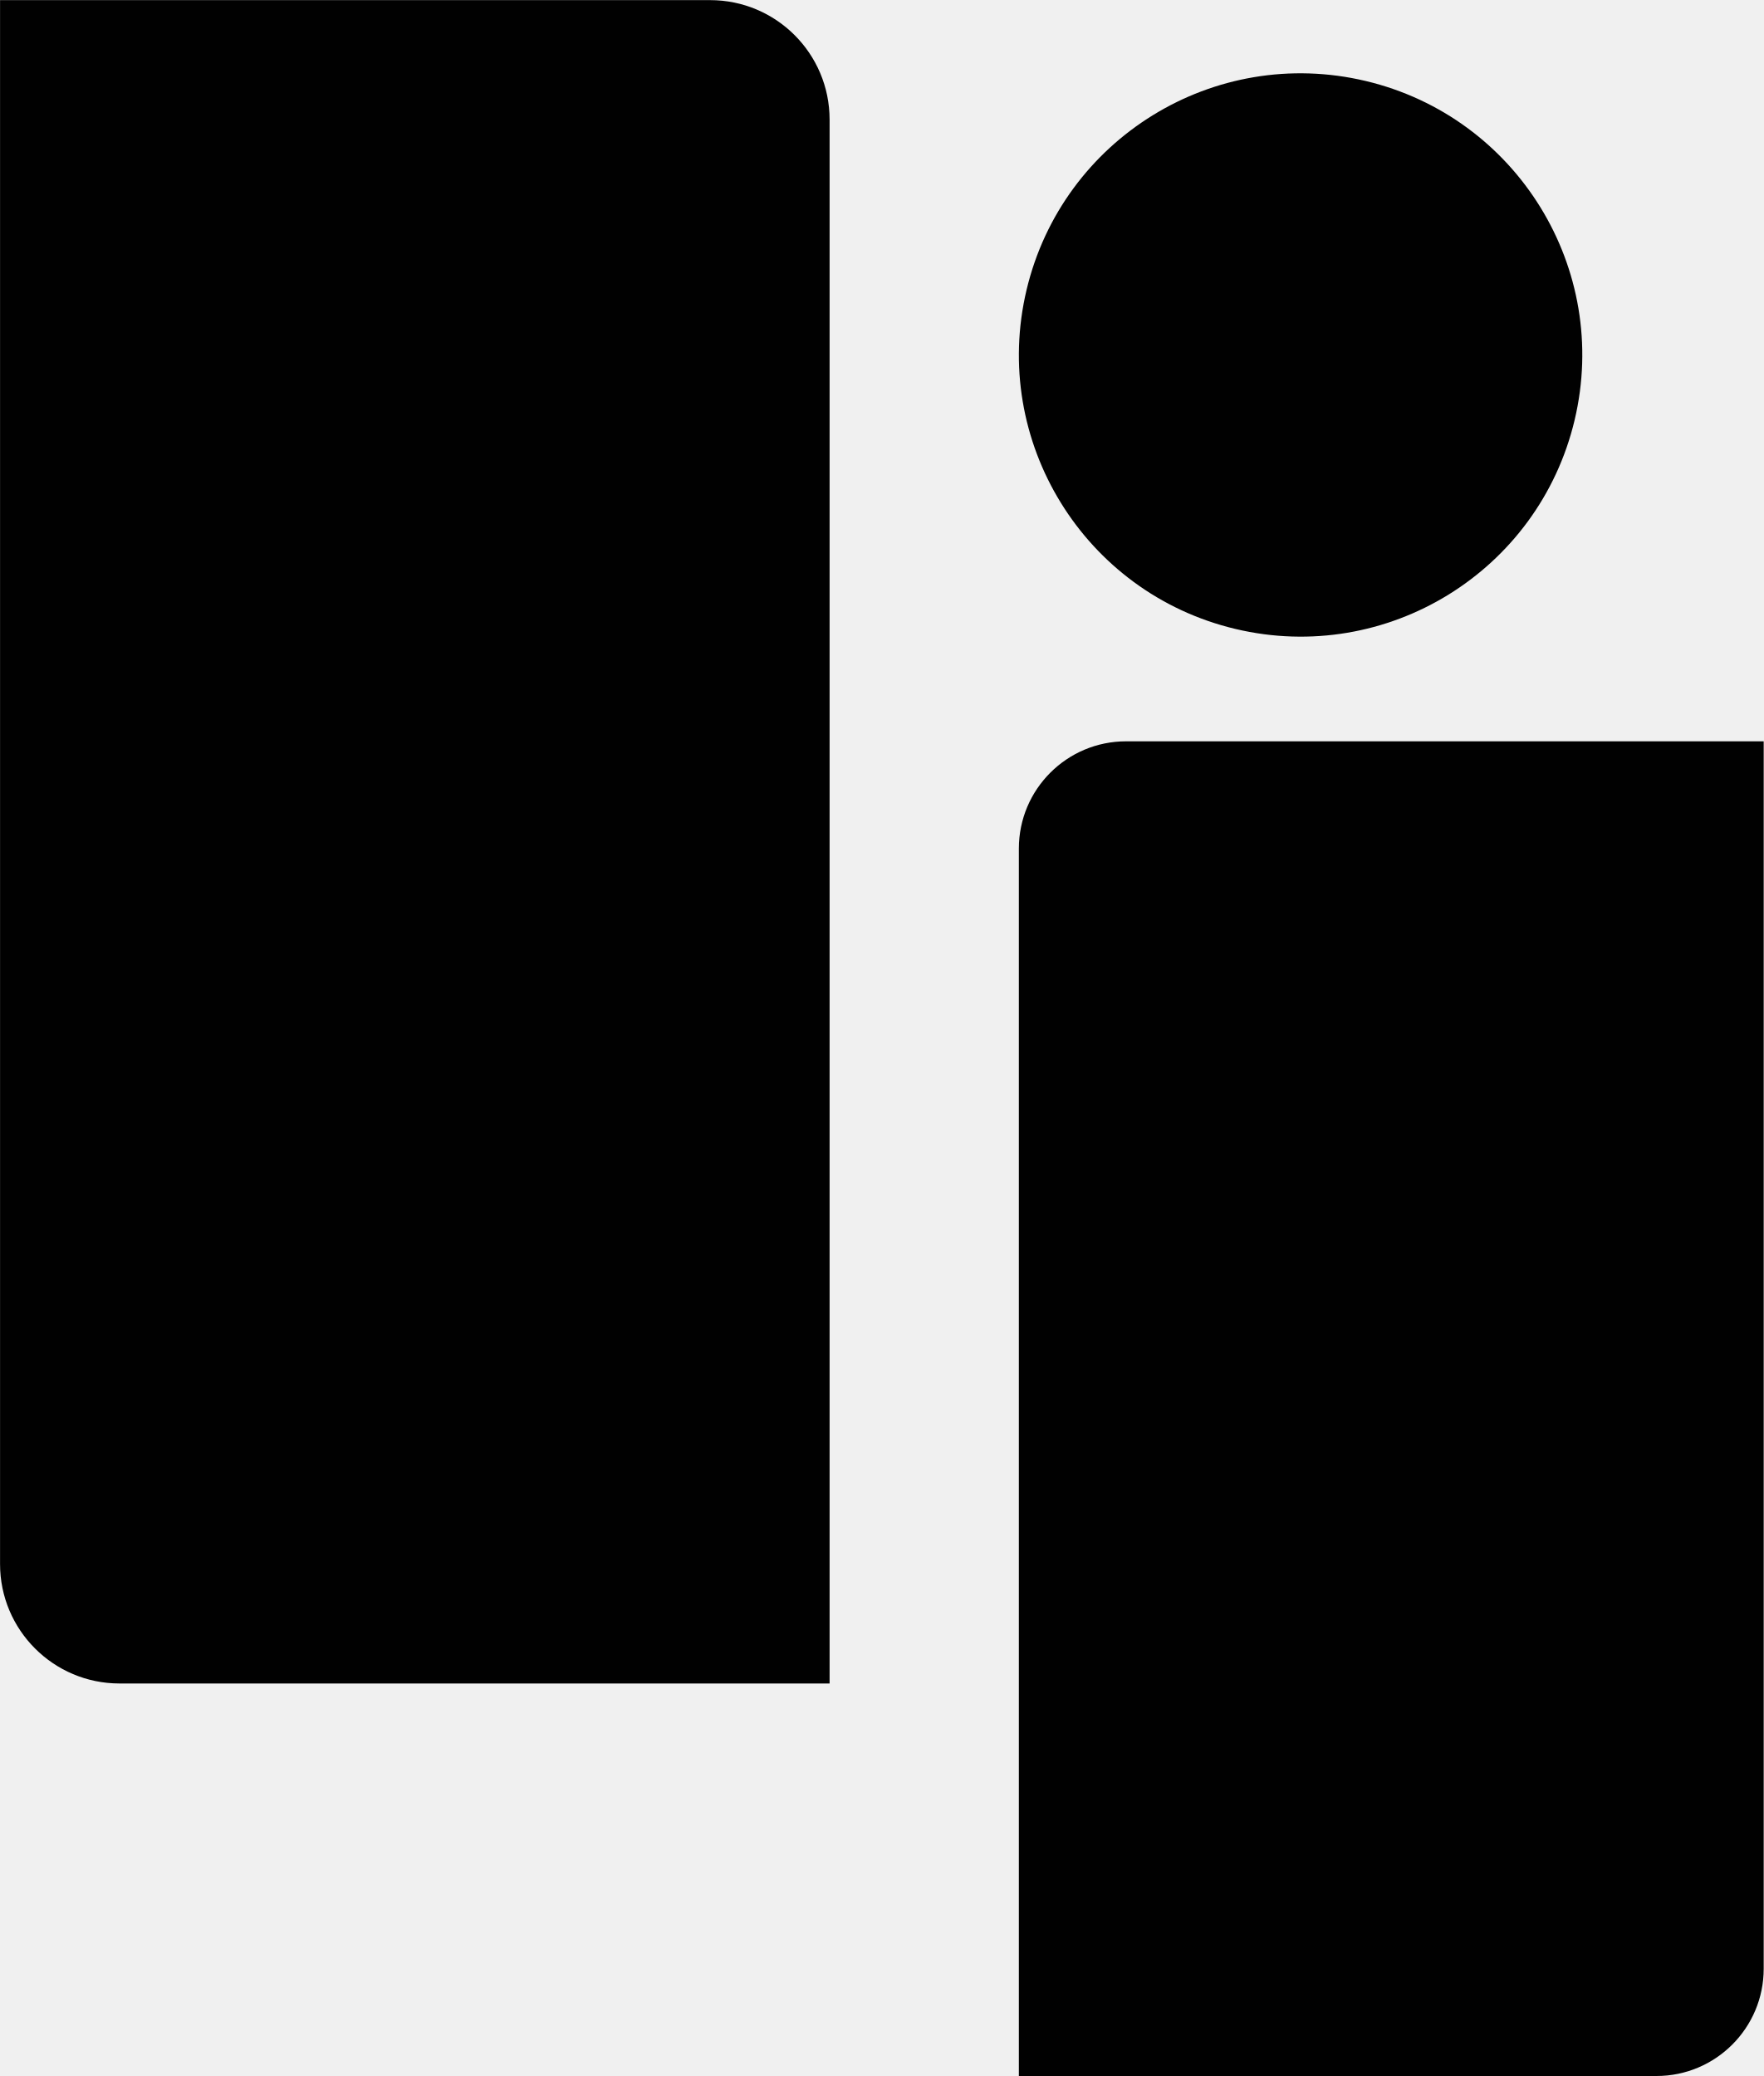
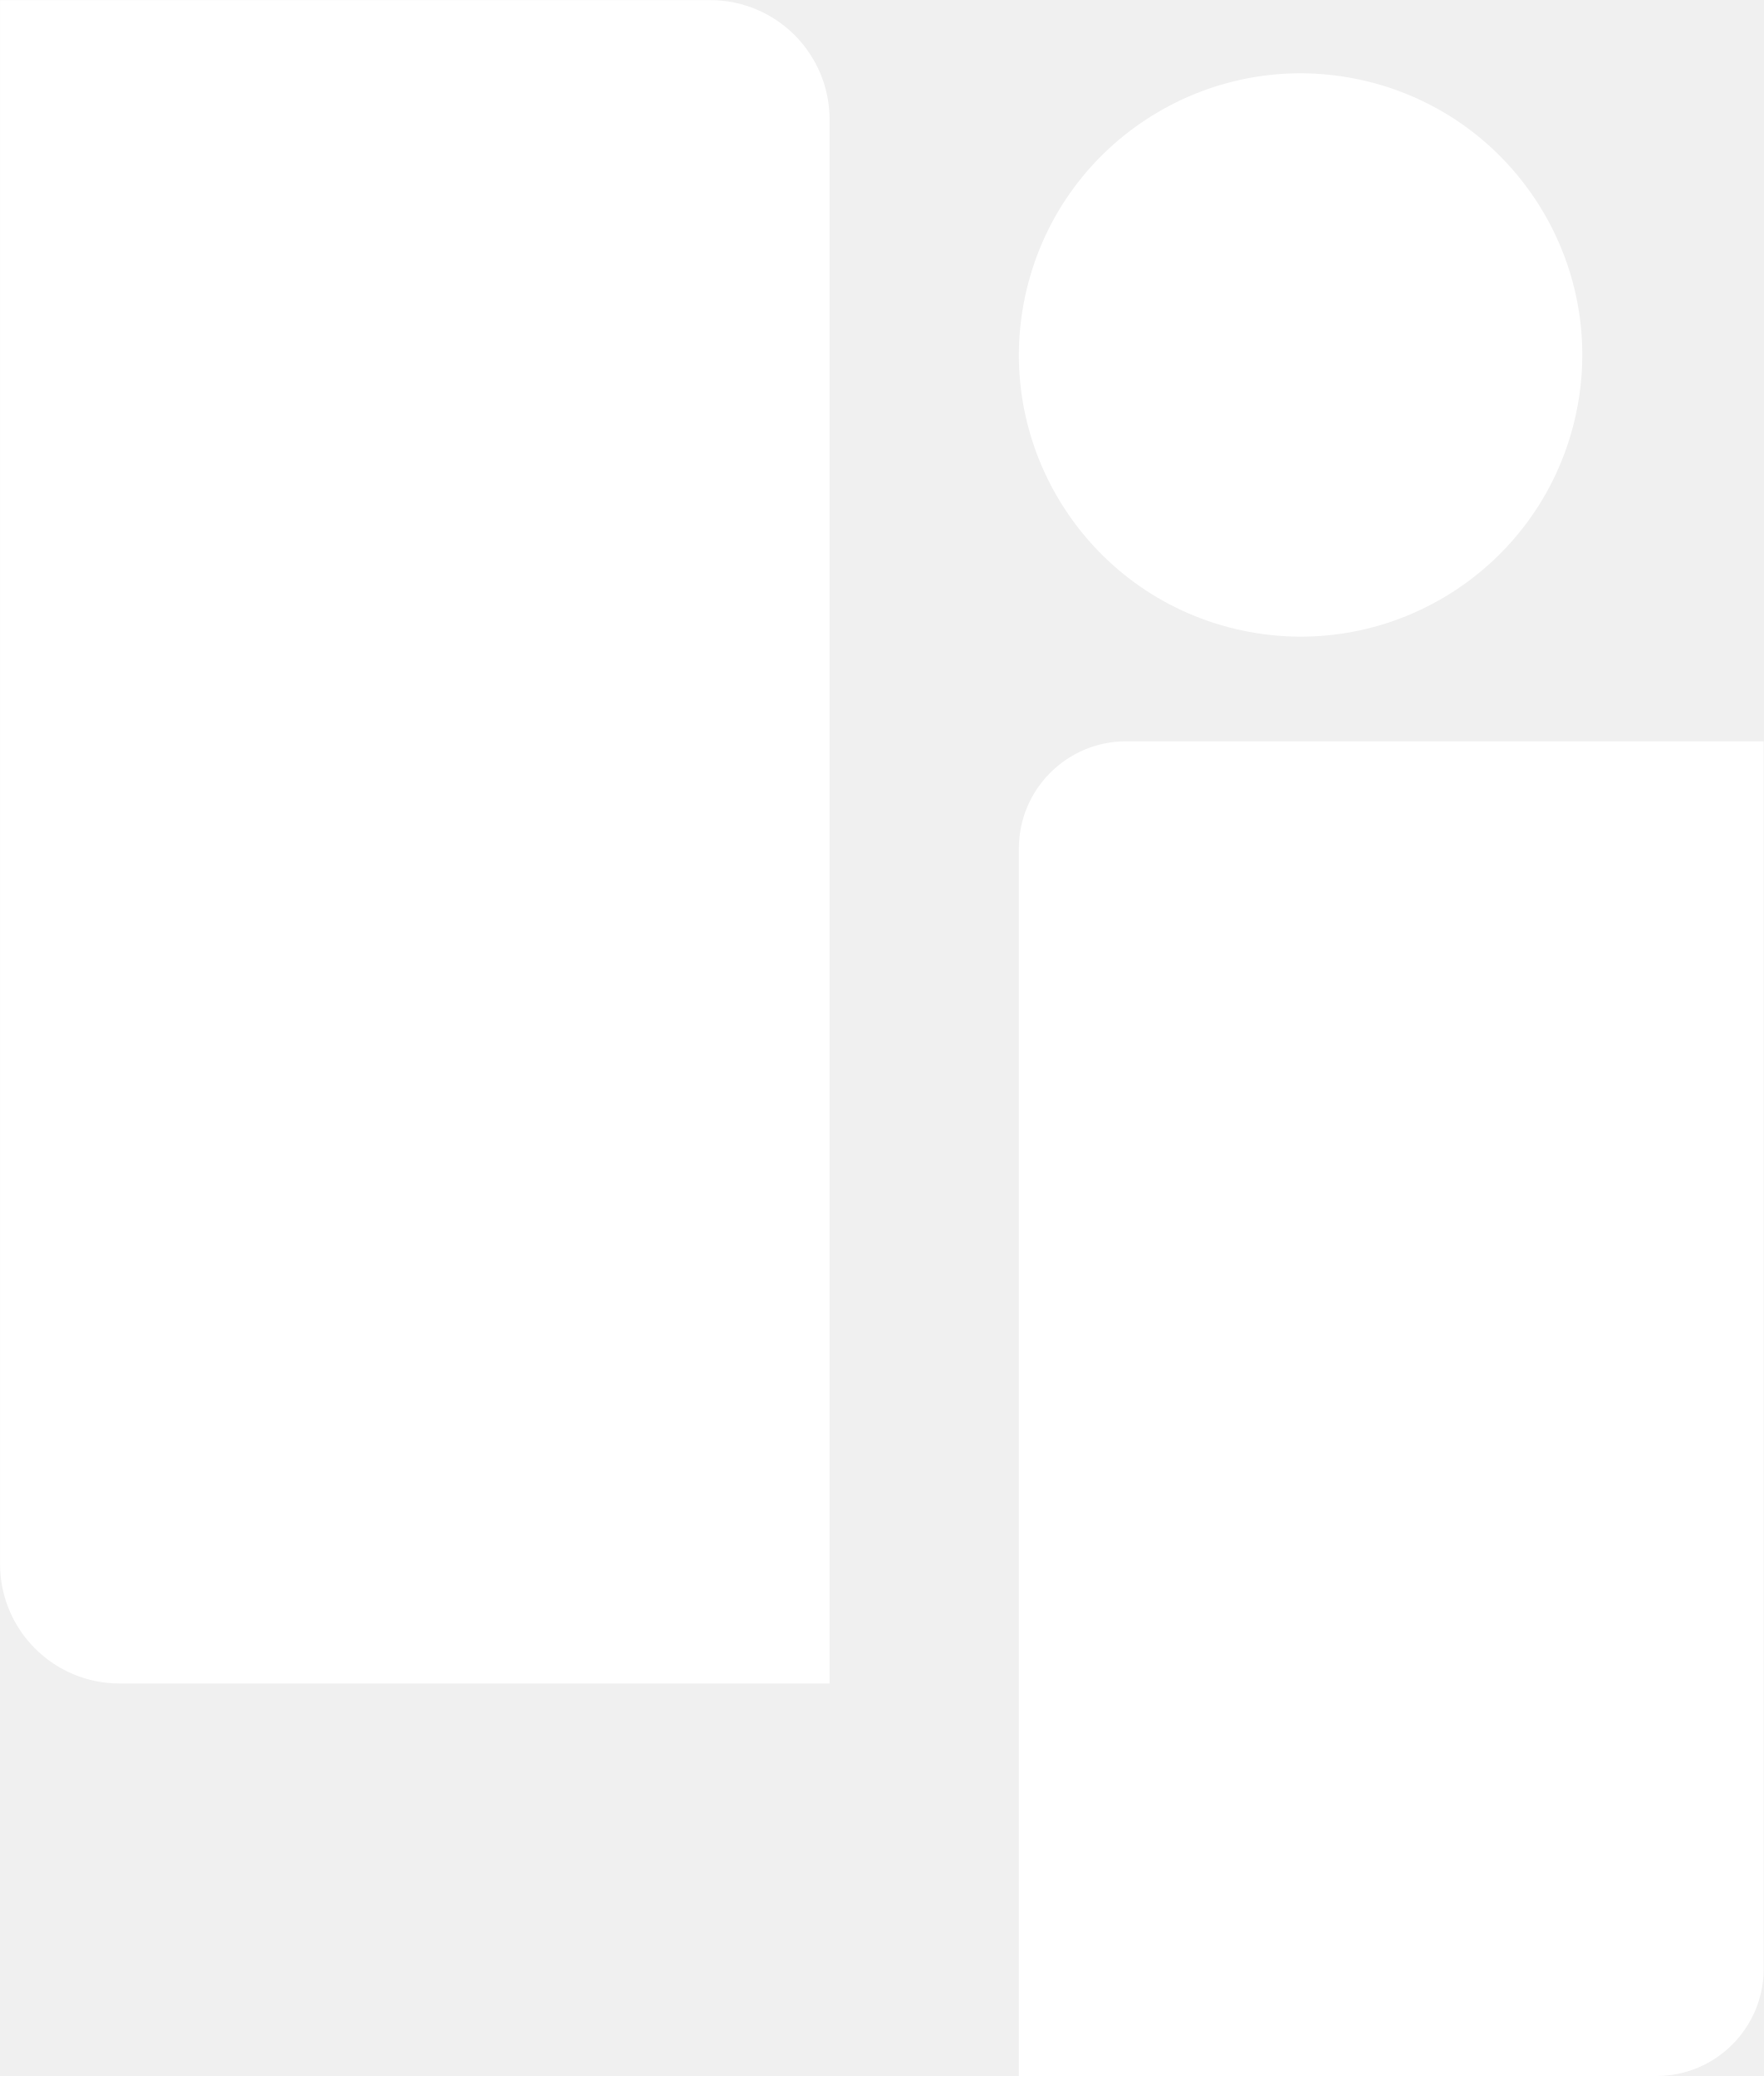
<svg xmlns="http://www.w3.org/2000/svg" id="Layer_1" data-name="Layer 1" viewBox="0 0 712.86 839.2">
  <defs>
-     <style>.cls-1{fill:#010101;}</style>
+     <style>.cls-1{fill:#fff;}</style>
  </defs>
  <path class="cls-1" d="M455.17,299.67H712.86a0,0,0,0,1,0,0V795.85a43.35,43.35,0,0,1-43.35,43.35H411.81a0,0,0,0,1,0,0V343A43.35,43.35,0,0,1,455.17,299.67Z" />
  <path class="cls-1" d="M19.24,253H651.48a0,0,0,0,1,0,0V540a48.29,48.29,0,0,1-48.29,48.29H-29a0,0,0,0,1,0,0v-287A48.29,48.29,0,0,1,19.24,253Z" transform="translate(588.31 29.05) rotate(90)" />
  <circle class="cls-1" cx="669.23" cy="223.89" r="113.84" transform="translate(153 742.75) rotate(-76.62)" />
</svg>
